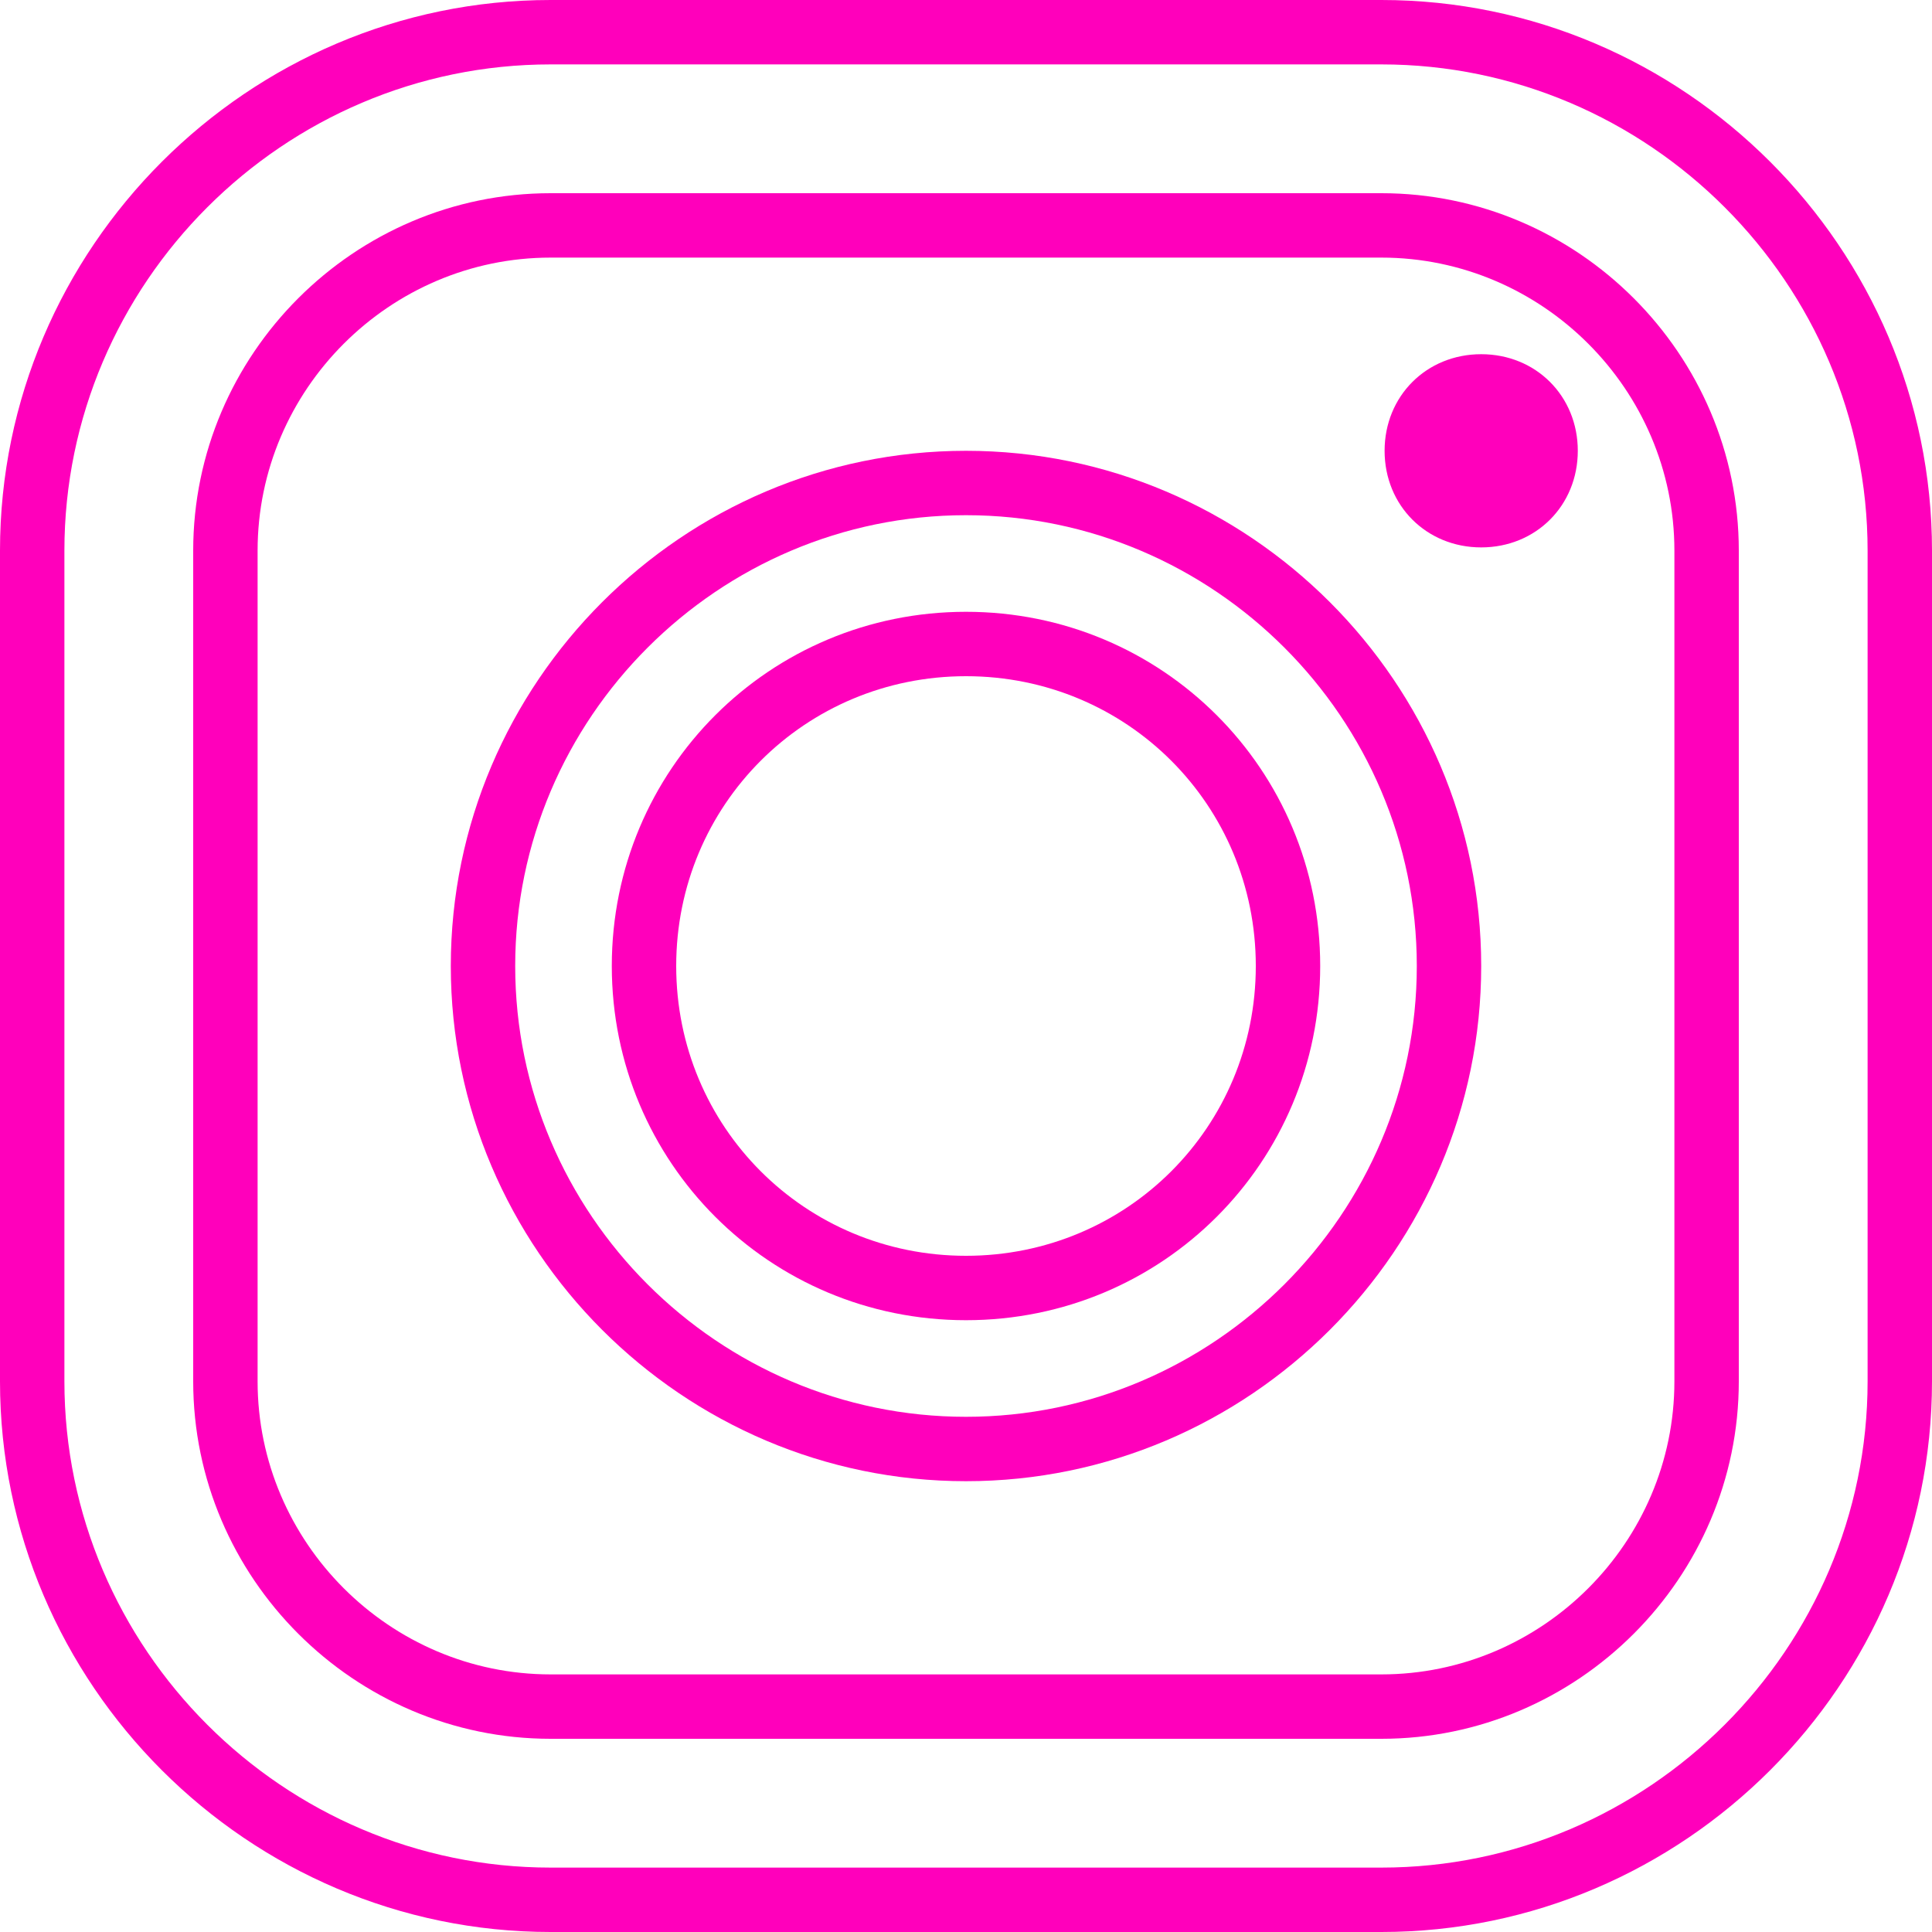
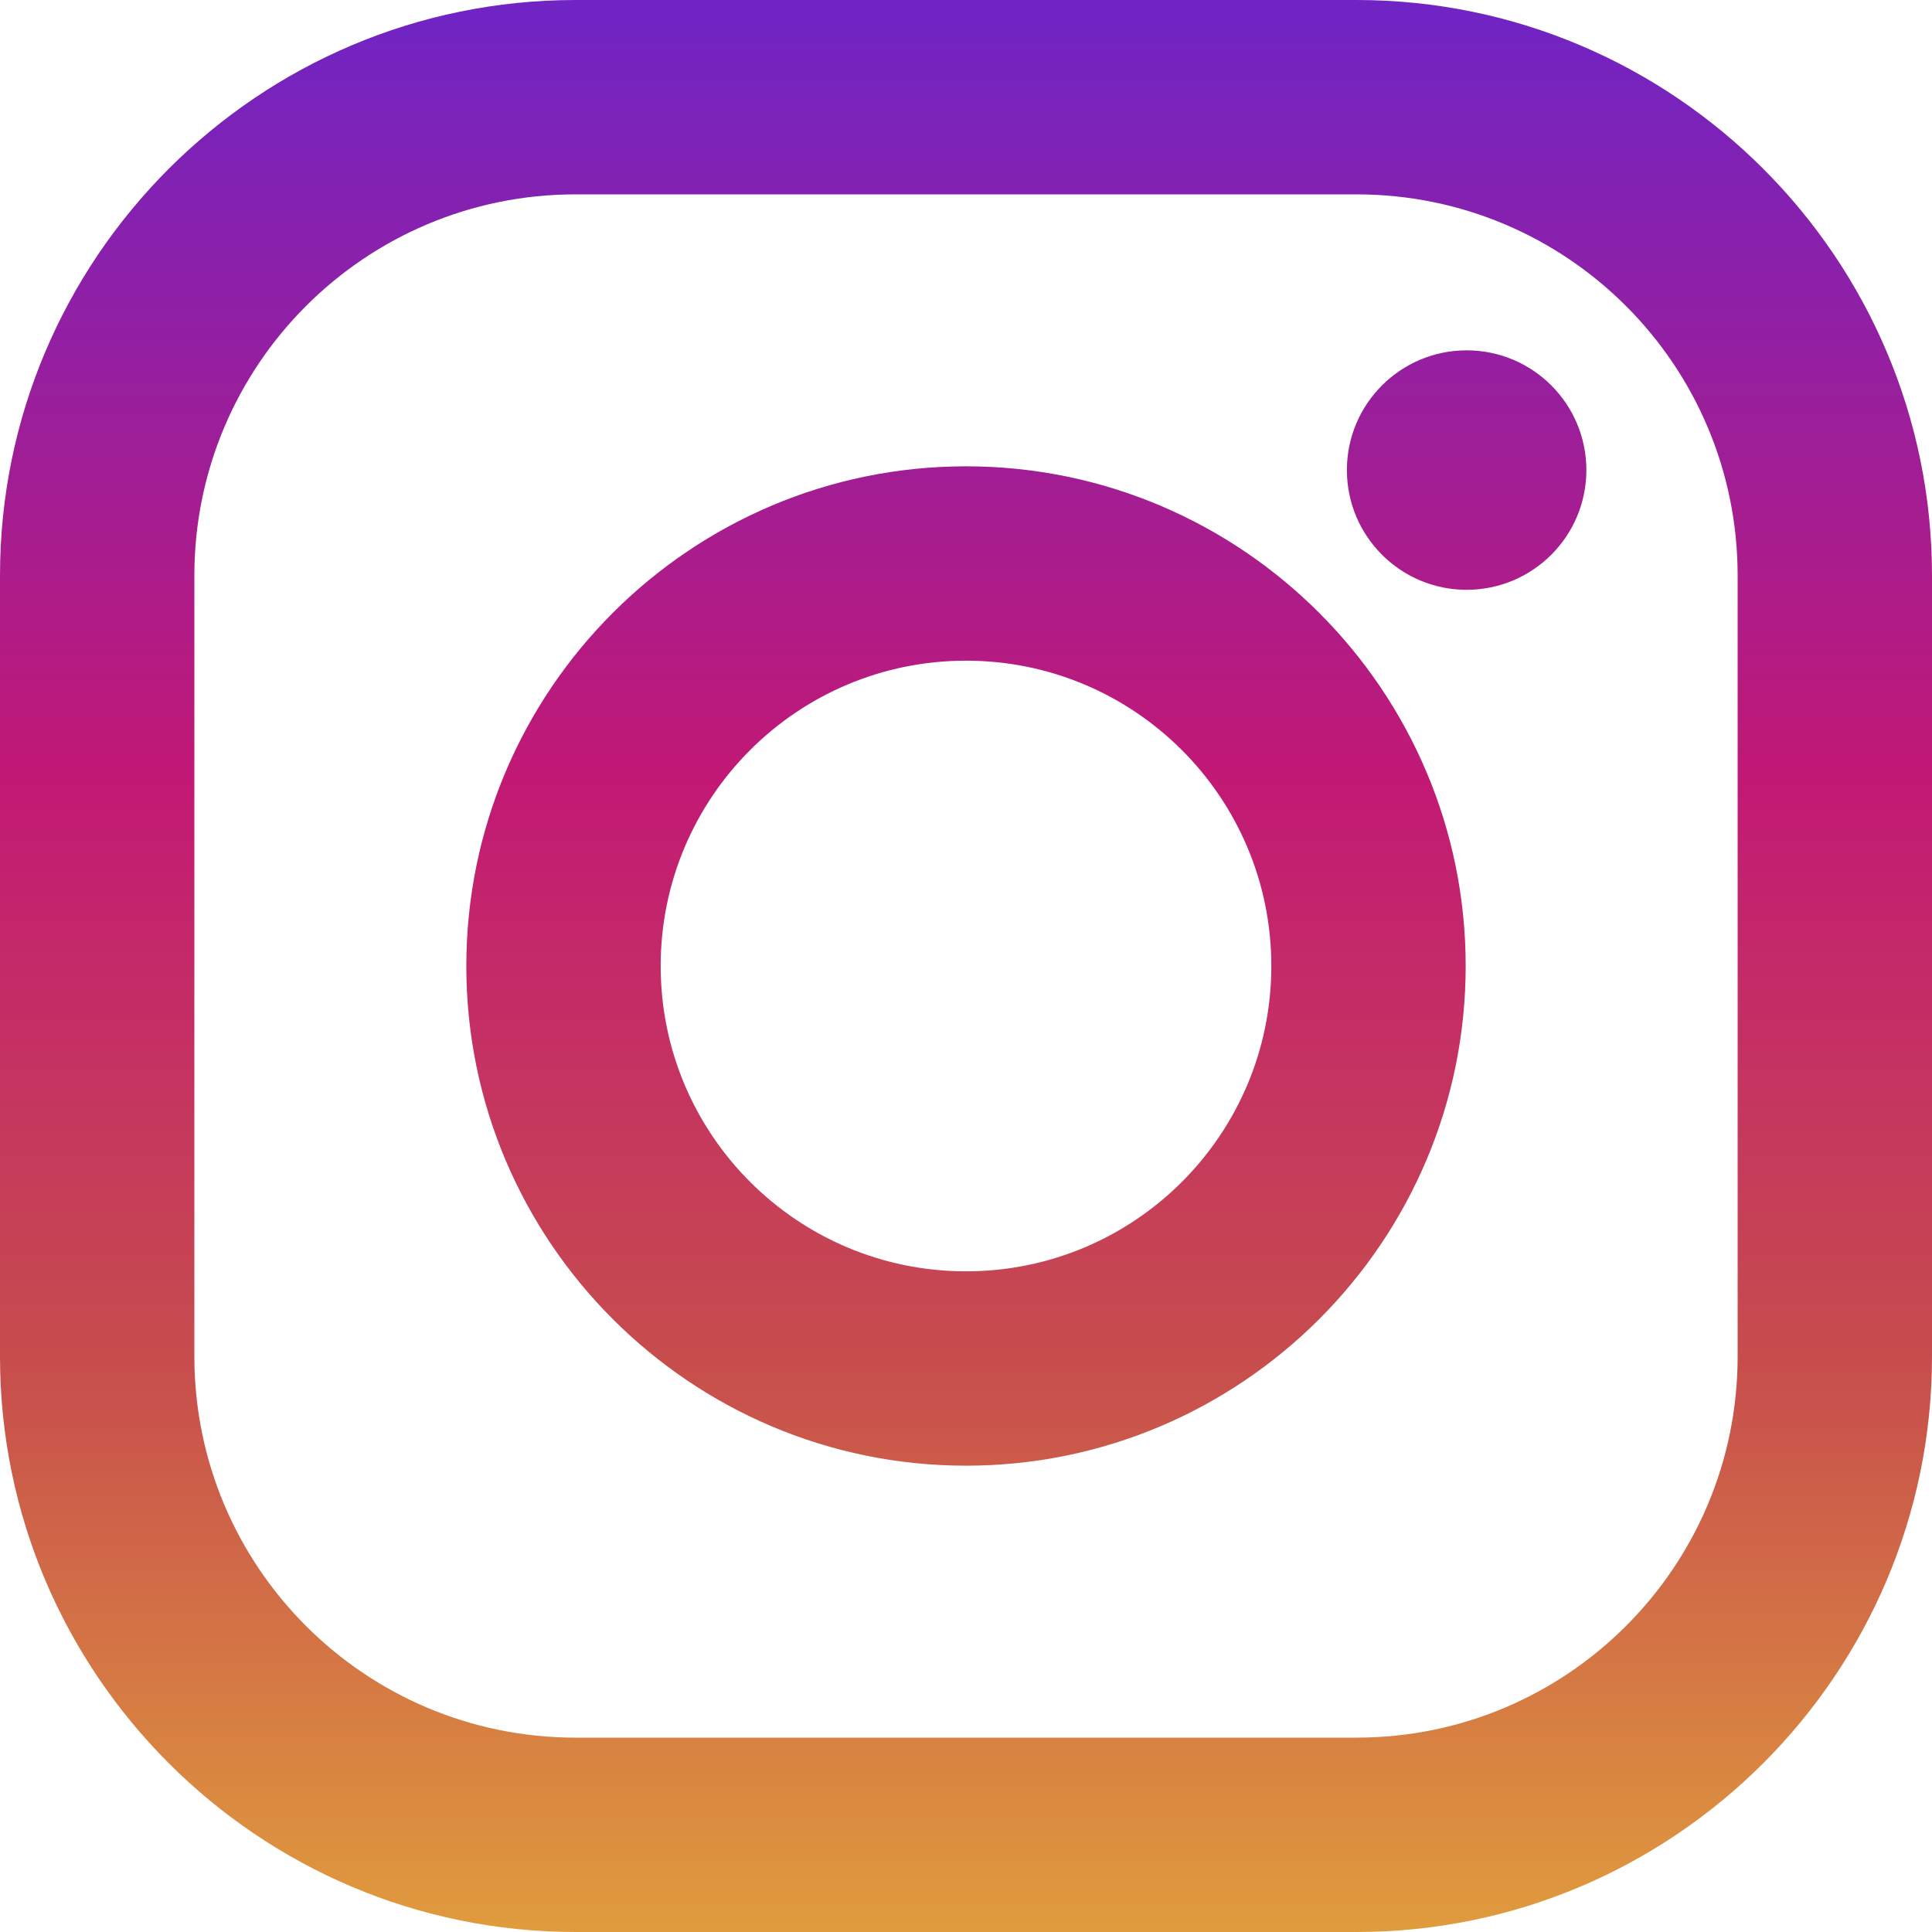
- <svg xmlns="http://www.w3.org/2000/svg" version="1.1" id="Layer_1" x="0px" y="0px" viewBox="0 0 512 512" style="enable-background:new 0 0 512 512;" xml:space="preserve" width="512px" height="512px">
-   <g transform="translate(1 1)">
-     <g>
-       <g>
-         <path d="M365.08-1H144.92C64.707-1-1,64.707-1,144.92v220.16C-1,445.293,64.707,511,144.92,511h220.16     C445.293,511,511,445.293,511,365.08V144.92C511,64.707,445.293-1,365.08-1z M493.933,365.08     c0,70.827-58.027,128.853-128.853,128.853H144.92c-70.827,0-128.853-58.027-128.853-128.853V144.92     c0-70.827,58.027-128.853,128.853-128.853h220.16c70.827,0,128.853,58.027,128.853,128.853V365.08z" fill="#FF00BB" />
-         <path d="M365.08,50.2H144.92c-52.053,0-94.72,42.667-94.72,94.72v220.16c0,52.053,42.667,94.72,94.72,94.72h220.16     c52.053,0,94.72-42.667,94.72-94.72V144.92C459.8,92.867,417.133,50.2,365.08,50.2z M442.733,365.08     c0,42.667-34.987,77.653-77.653,77.653H144.92c-42.667,0-77.653-34.987-77.653-77.653V144.92     c0-42.667,34.987-77.653,77.653-77.653h220.16c42.667,0,77.653,34.987,77.653,77.653V365.08z" fill="#FF00BB" />
-         <path d="M255,118.467c-75.093,0-136.533,61.44-136.533,136.533S179.907,391.533,255,391.533S391.533,330.093,391.533,255     S330.093,118.467,255,118.467z M255,374.467c-65.707,0-119.467-53.76-119.467-119.467S189.293,135.533,255,135.533     S374.467,189.293,374.467,255S320.707,374.467,255,374.467z" fill="#FF00BB" />
-         <path d="M255,161.133c-52.053,0-93.867,41.813-93.867,93.867c0,52.053,41.813,93.867,93.867,93.867s93.867-41.813,93.867-93.867     S307.053,161.133,255,161.133z M255,331.8c-42.667,0-76.8-34.133-76.8-76.8c0-42.667,34.133-76.8,76.8-76.8     c42.667,0,76.8,34.133,76.8,76.8C331.8,297.667,297.667,331.8,255,331.8z" fill="#FF00BB" />
-         <path d="M391.533,92.867c-14.507,0-25.6,11.093-25.6,25.6s11.093,25.6,25.6,25.6c14.507,0,25.6-11.093,25.6-25.6     S406.04,92.867,391.533,92.867z" fill="#FF00BB" />
-       </g>
-     </g>
+ <svg xmlns="http://www.w3.org/2000/svg" version="1.1" id="Layer_1" x="0px" y="0px" viewBox="0 0 551.034 551.034" style="enable-background:new 0 0 551.034 551.034;" xml:space="preserve">
+   <g id="XMLID_13_">
+     <linearGradient id="XMLID_2_" gradientUnits="userSpaceOnUse" x1="275.517" y1="4.571" x2="275.517" y2="549.72" gradientTransform="matrix(1 0 0 -1 0 554)">
+       <stop offset="0" style="stop-color:#E09B3D" />
+       <stop offset="0.3" style="stop-color:#C74C4D" />
+       <stop offset="0.6" style="stop-color:#C21975" />
+       <stop offset="1" style="stop-color:#7024C4" />
+     </linearGradient>
+     <path id="XMLID_17_" style="fill:url(#XMLID_2_);" d="M386.878,0H164.156C73.64,0,0,73.64,0,164.156v222.722   c0,90.516,73.64,164.156,164.156,164.156h222.722c90.516,0,164.156-73.64,164.156-164.156V164.156   C551.033,73.64,477.393,0,386.878,0z M495.6,386.878c0,60.045-48.677,108.722-108.722,108.722H164.156   c-60.045,0-108.722-48.677-108.722-108.722V164.156c0-60.046,48.677-108.722,108.722-108.722h222.722   c60.045,0,108.722,48.676,108.722,108.722L495.6,386.878L495.6,386.878z" />
+     <linearGradient id="XMLID_3_" gradientUnits="userSpaceOnUse" x1="275.517" y1="4.571" x2="275.517" y2="549.72" gradientTransform="matrix(1 0 0 -1 0 554)">
+       <stop offset="0" style="stop-color:#E09B3D" />
+       <stop offset="0.3" style="stop-color:#C74C4D" />
+       <stop offset="0.6" style="stop-color:#C21975" />
+       <stop offset="1" style="stop-color:#7024C4" />
+     </linearGradient>
+     <path id="XMLID_81_" style="fill:url(#XMLID_3_);" d="M275.517,133C196.933,133,133,196.933,133,275.516   s63.933,142.517,142.517,142.517S418.034,354.1,418.034,275.516S354.101,133,275.517,133z M275.517,362.6   c-48.095,0-87.083-38.988-87.083-87.083s38.989-87.083,87.083-87.083c48.095,0,87.083,38.988,87.083,87.083   C362.6,323.611,323.611,362.6,275.517,362.6z" />
+     <linearGradient id="XMLID_4_" gradientUnits="userSpaceOnUse" x1="418.306" y1="4.571" x2="418.306" y2="549.72" gradientTransform="matrix(1 0 0 -1 0 554)">
+       <stop offset="0" style="stop-color:#E09B3D" />
+       <stop offset="0.3" style="stop-color:#C74C4D" />
+       <stop offset="0.6" style="stop-color:#C21975" />
+       <stop offset="1" style="stop-color:#7024C4" />
+     </linearGradient>
+     <circle id="XMLID_83_" style="fill:url(#XMLID_4_);" cx="418.306" cy="134.072" r="34.149" />
  </g>
  <g>
</g>
  <g>
</g>
  <g>
</g>
  <g>
</g>
  <g>
</g>
  <g>
</g>
  <g>
</g>
  <g>
</g>
  <g>
</g>
  <g>
</g>
  <g>
</g>
  <g>
</g>
  <g>
</g>
  <g>
</g>
  <g>
</g>
</svg>
